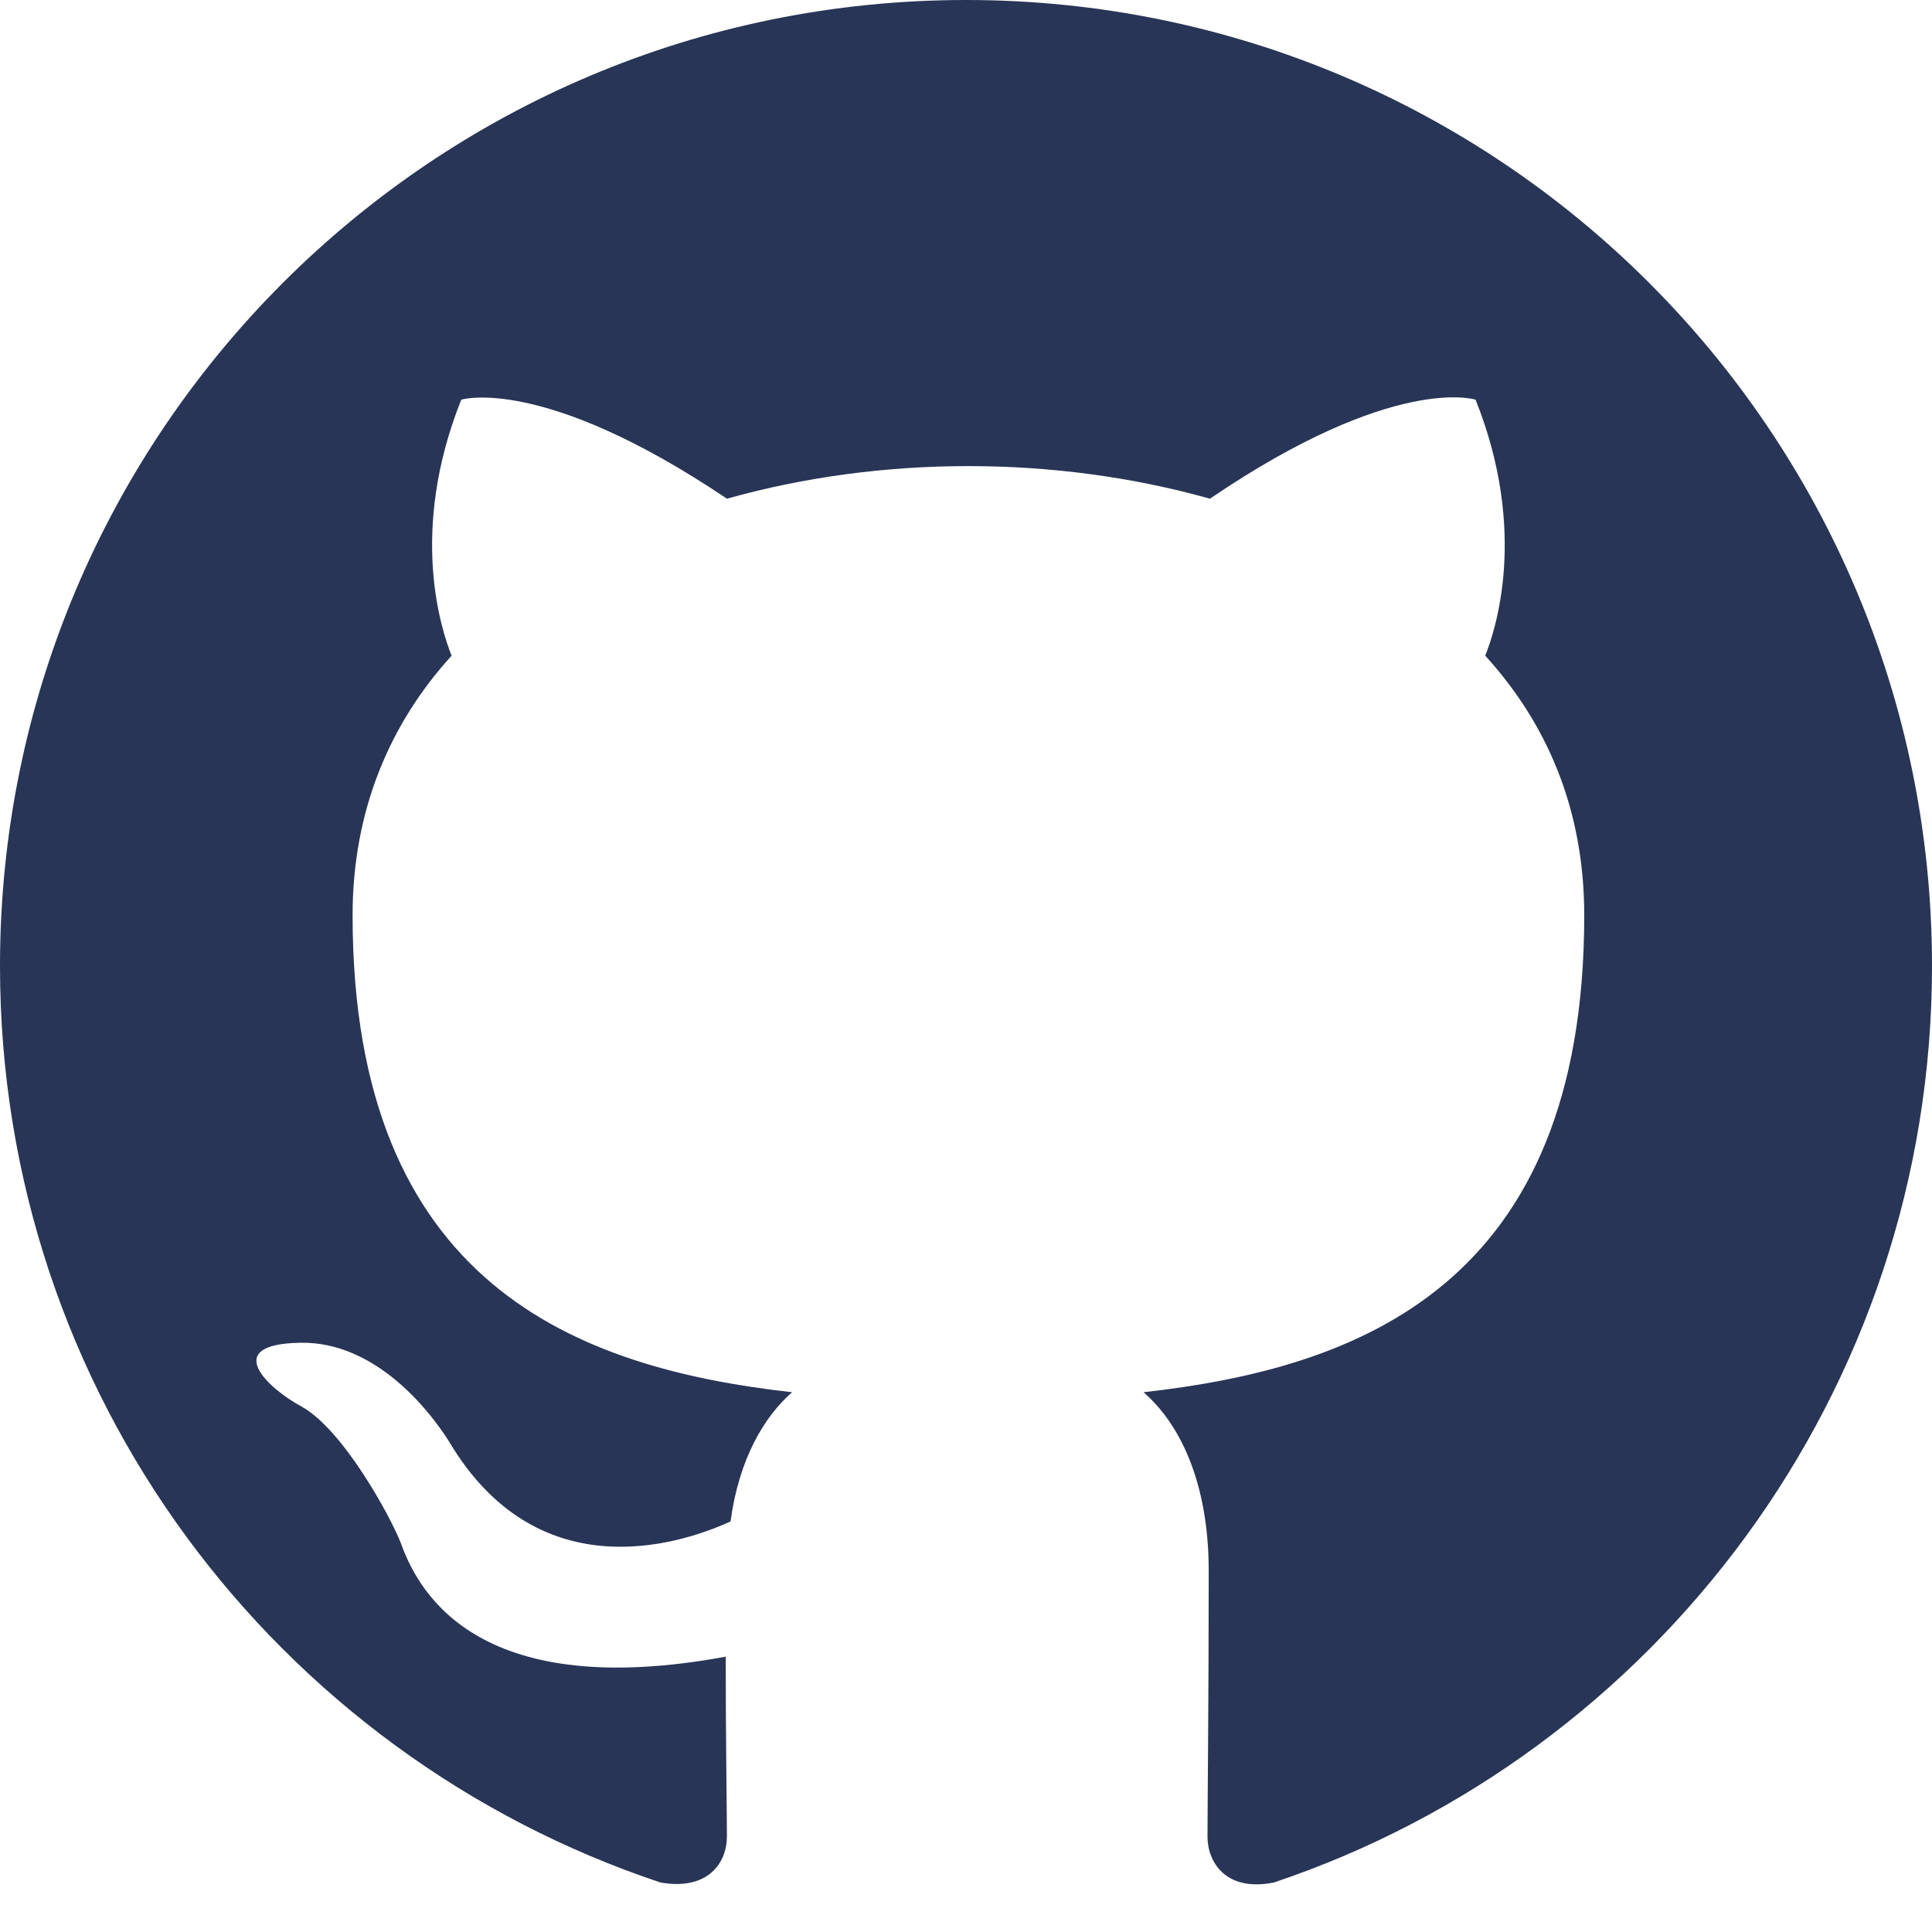
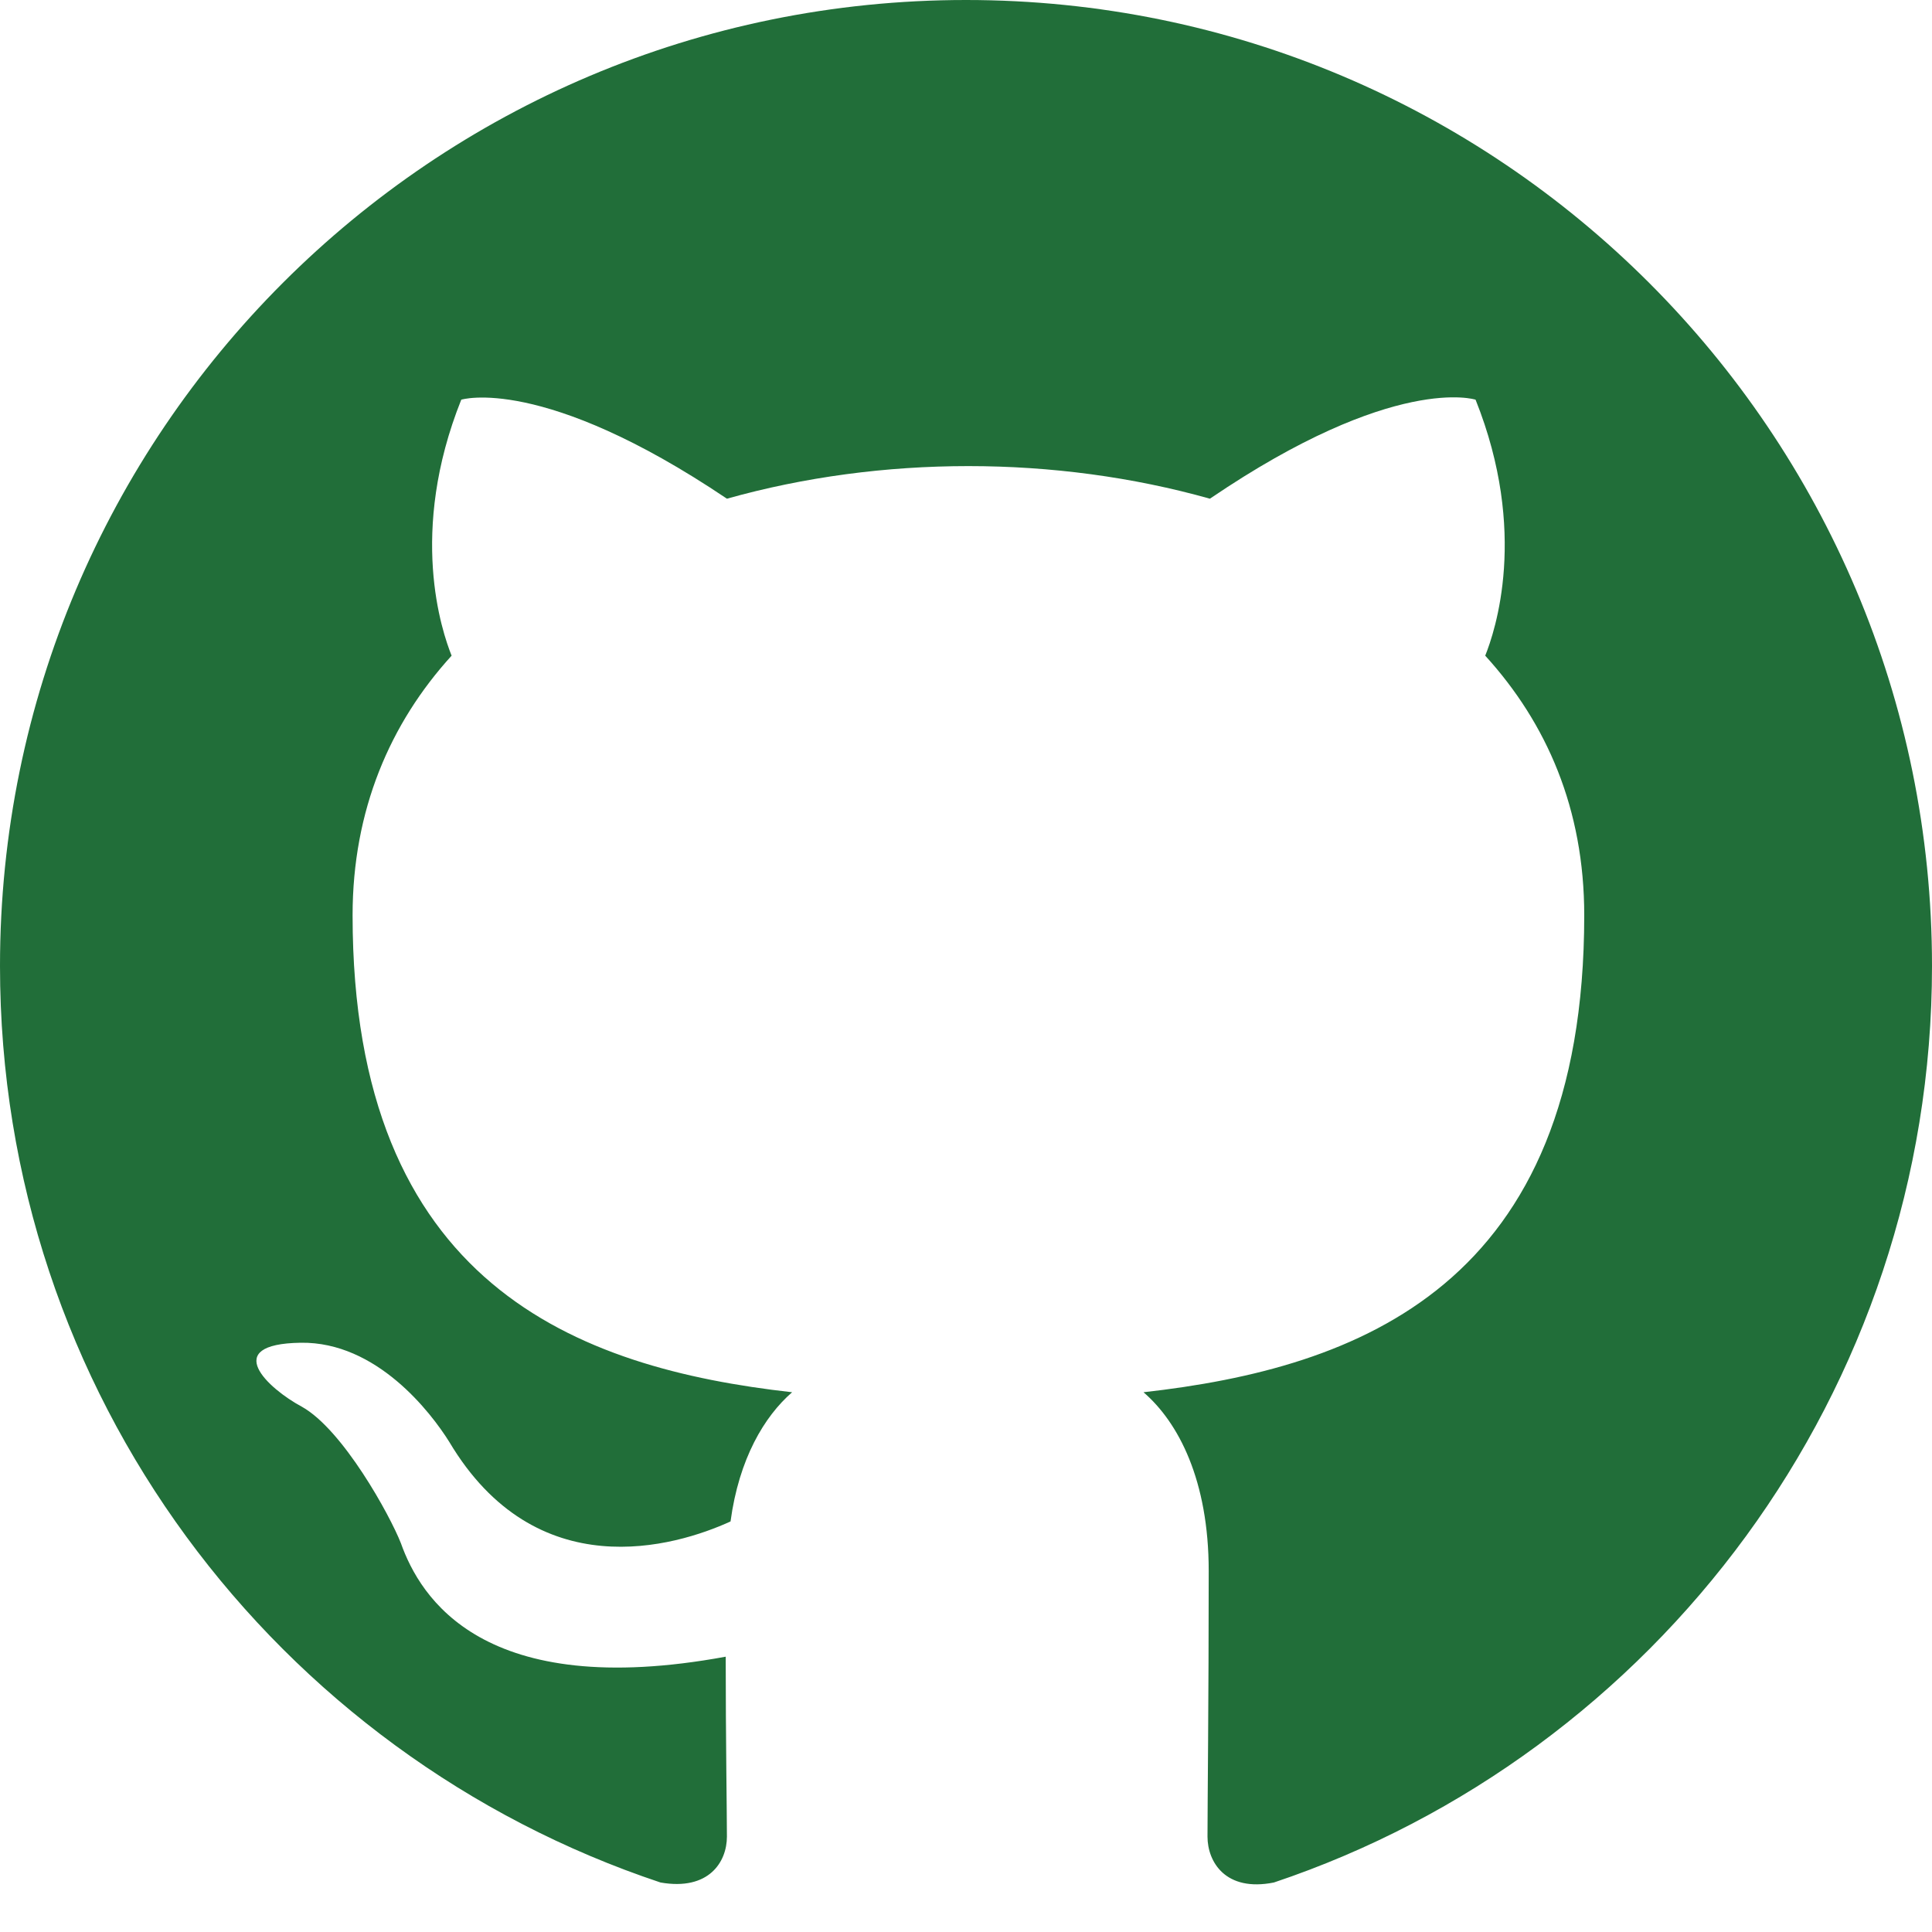
<svg xmlns="http://www.w3.org/2000/svg" fill="none" height="24" viewBox="0 0 24 24" width="24">
  <g clip-path="url(#clip0_18_195)">
-     <path clip-rule="evenodd" d="M12 1.52588e-05C5.37 1.52588e-05 0 5.37 0 12C0 17.31 3.435 21.795 8.205 23.385C8.805 23.49 9.03 23.13 9.03 22.815C9.03 22.53 9.015 21.585 9.015 20.58C6 21.135 5.22 19.845 4.98 19.17C4.845 18.825 4.26 17.76 3.75 17.475C3.33 17.25 2.73 16.695 3.735 16.68C4.68 16.665 5.355 17.55 5.58 17.91C6.66 19.725 8.385 19.215 9.075 18.9C9.18 18.12 9.495 17.595 9.84 17.295C7.17 16.995 4.38 15.96 4.38 11.37C4.38 10.065 4.845 8.985 5.61 8.145C5.49 7.845 5.07 6.615 5.73 4.965C5.73 4.965 6.735 4.65 9.03 6.195C9.99 5.925 11.01 5.79 12.03 5.79C13.05 5.79 14.07 5.925 15.03 6.195C17.325 4.635 18.33 4.965 18.33 4.965C18.99 6.615 18.57 7.845 18.45 8.145C19.215 8.985 19.68 10.05 19.68 11.37C19.68 15.975 16.875 16.995 14.205 17.295C14.64 17.67 15.015 18.39 15.015 19.515C15.015 21.12 15 22.41 15 22.815C15 23.13 15.225 23.505 15.825 23.385C20.565 21.795 24 17.295 24 12C24 5.37 18.63 1.52588e-05 12 1.52588e-05Z" fill-rule="evenodd" fill="#283556" />
+     <path clip-rule="evenodd" d="M12 1.52588e-05C5.37 1.52588e-05 0 5.37 0 12C0 17.31 3.435 21.795 8.205 23.385C8.805 23.49 9.03 23.13 9.03 22.815C9.03 22.53 9.015 21.585 9.015 20.58C6 21.135 5.22 19.845 4.98 19.17C4.845 18.825 4.26 17.76 3.75 17.475C3.33 17.25 2.73 16.695 3.735 16.68C4.68 16.665 5.355 17.55 5.58 17.91C6.66 19.725 8.385 19.215 9.075 18.9C9.18 18.12 9.495 17.595 9.84 17.295C7.17 16.995 4.38 15.96 4.38 11.37C4.38 10.065 4.845 8.985 5.61 8.145C5.49 7.845 5.07 6.615 5.73 4.965C5.73 4.965 6.735 4.65 9.03 6.195C9.99 5.925 11.01 5.79 12.03 5.79C13.05 5.79 14.07 5.925 15.03 6.195C17.325 4.635 18.33 4.965 18.33 4.965C18.99 6.615 18.57 7.845 18.45 8.145C19.215 8.985 19.68 10.05 19.68 11.37C19.68 15.975 16.875 16.995 14.205 17.295C14.64 17.67 15.015 18.39 15.015 19.515C15.015 21.12 15 22.41 15 22.815C15 23.13 15.225 23.505 15.825 23.385C20.565 21.795 24 17.295 24 12C24 5.37 18.63 1.52588e-05 12 1.52588e-05Z" fill-rule="evenodd" fill="#216E39" />
  </g>
</svg>
